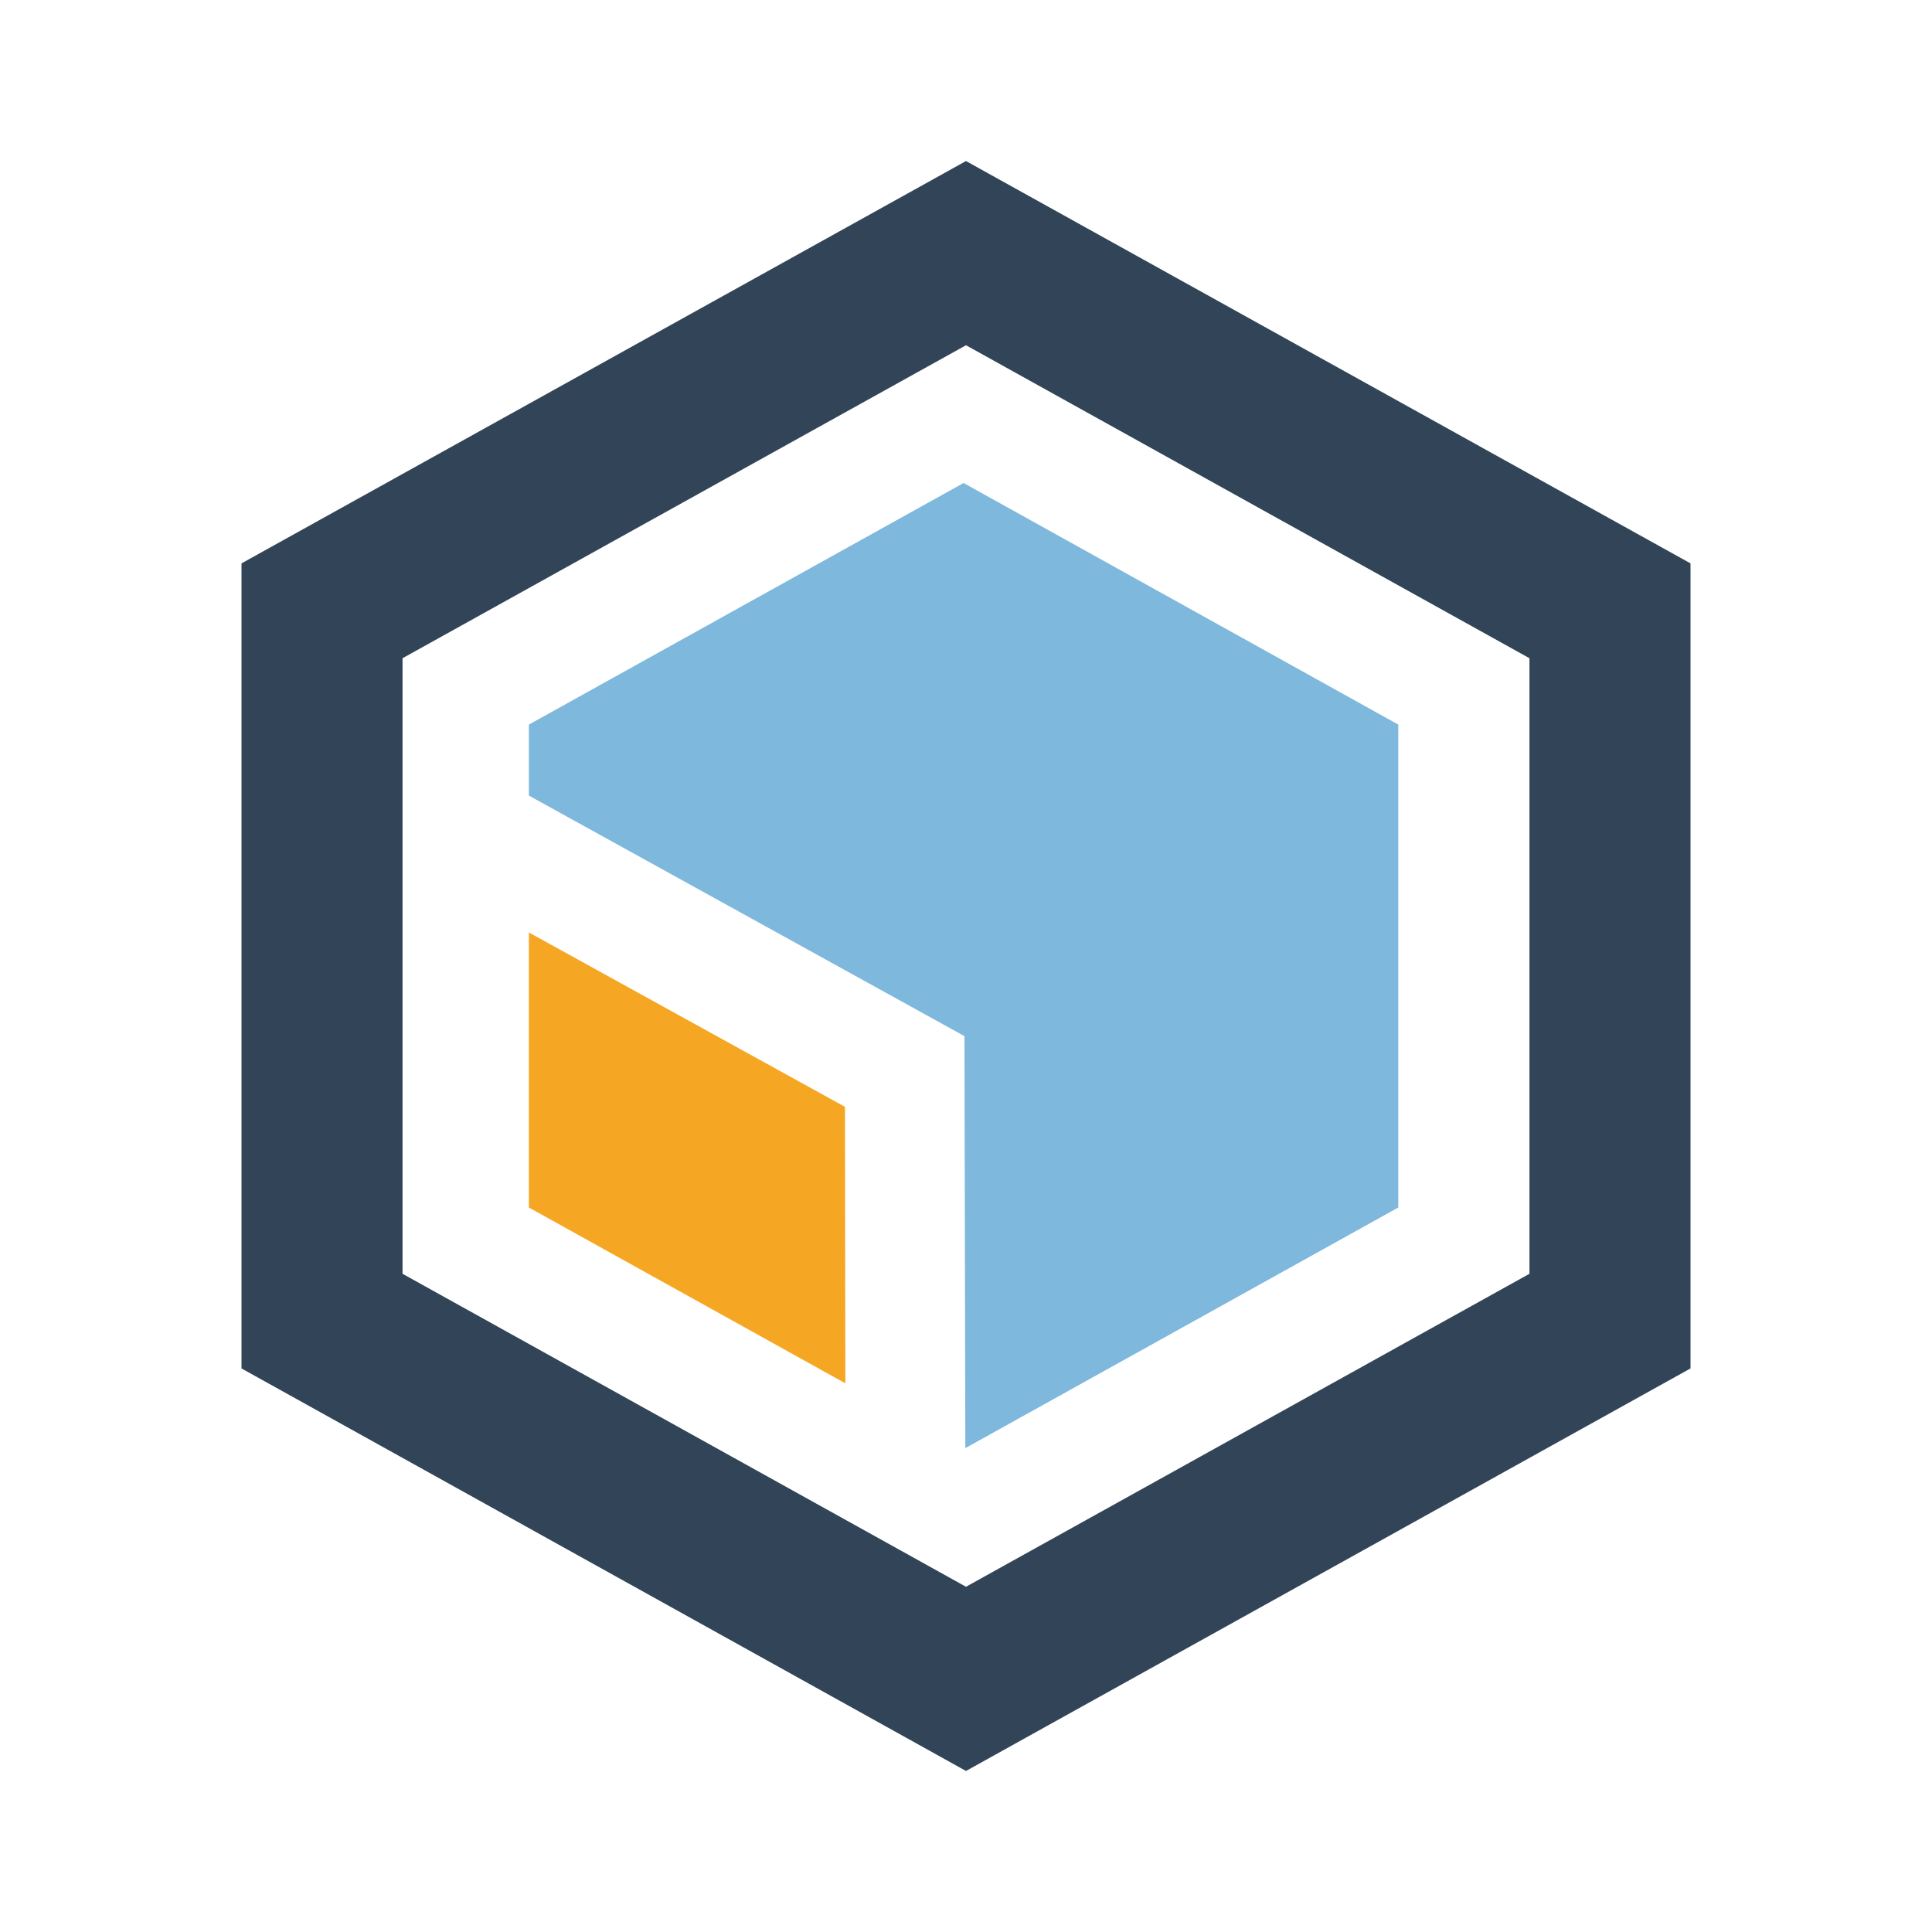
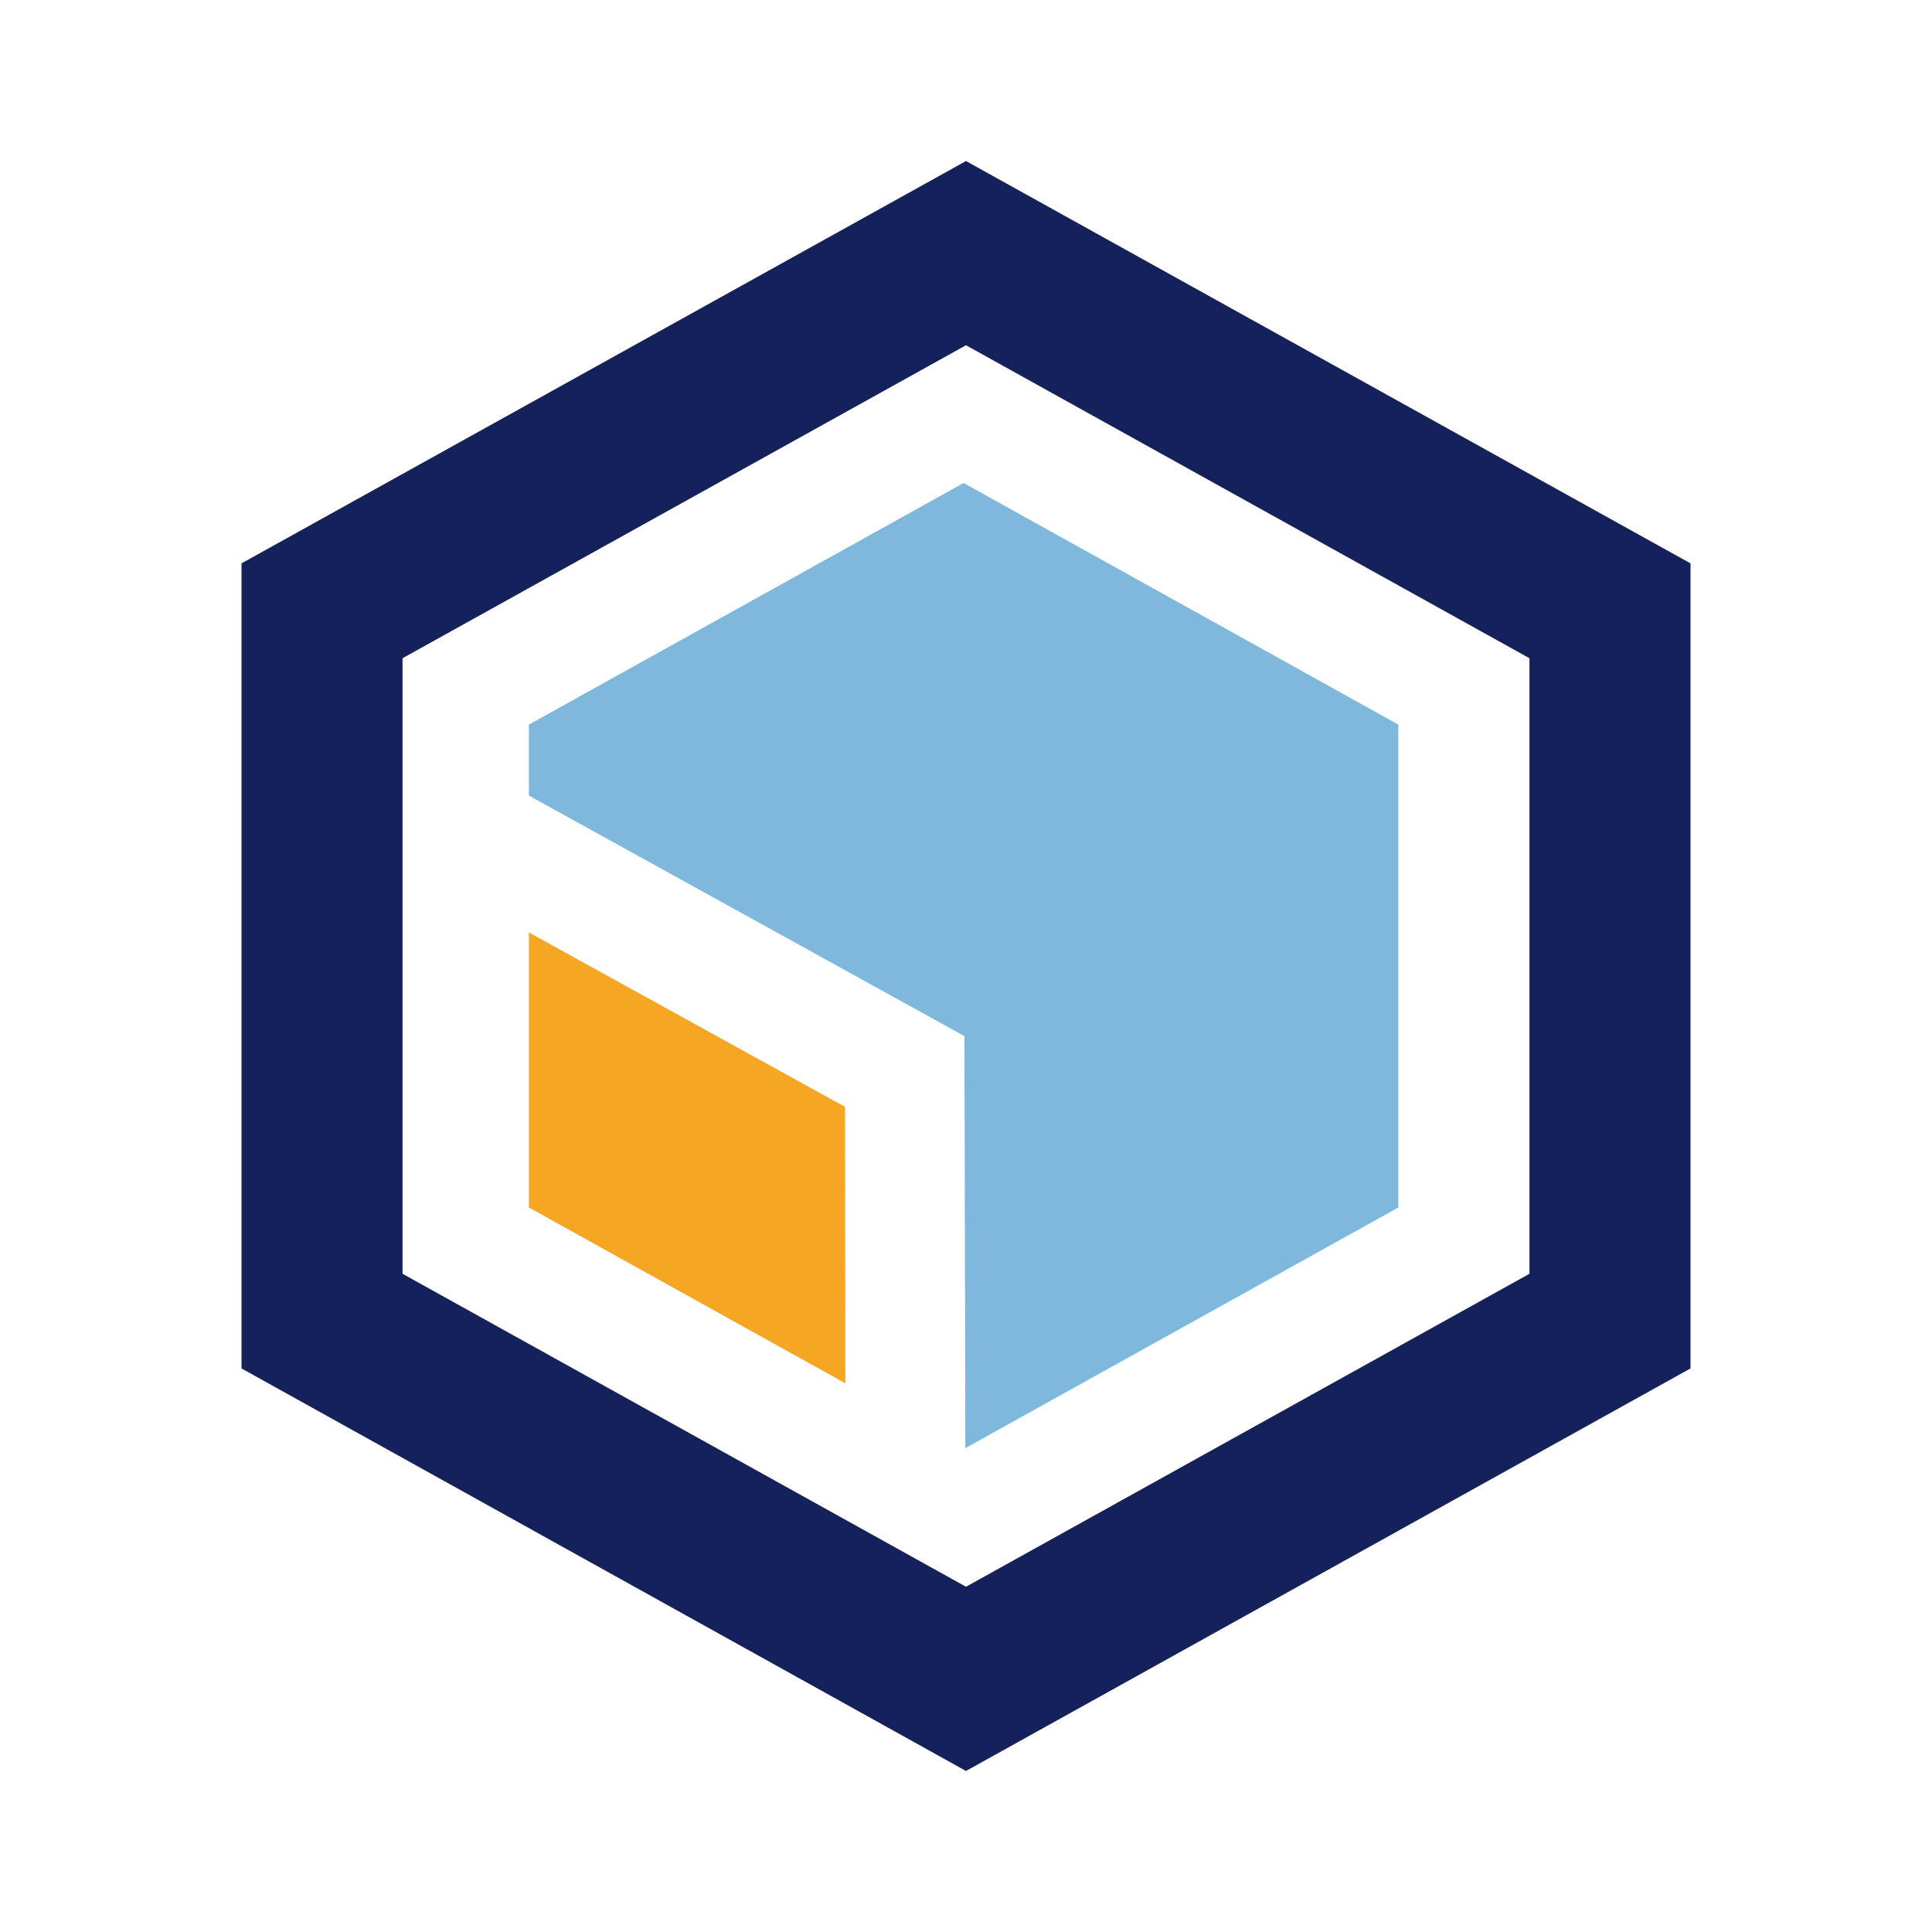
<svg xmlns="http://www.w3.org/2000/svg" width="20" height="20" viewBox="0 0 20 20">
  <g fill="none" fill-rule="evenodd">
-     <path fill="#324558" d="M10 1.667L2.5 5.832v8.334l7.5 4.167 7.5-4.167V5.832L10 1.667zM4.167 13.186V6.814L10 3.574l5.833 3.24v6.372L10 16.426l-5.833-3.24z" />
+     <path fill="#14215a" d="M10 1.667L2.5 5.832v8.334l7.5 4.167 7.5-4.167V5.832L10 1.667zM4.167 13.186V6.814L10 3.574l5.833 3.24v6.372L10 16.426l-5.833-3.24z" />
    <g fill-rule="nonzero">
      <path fill="#7EB8DC" d="M4.5 0L0 2.501 0 3.236 4.509 5.726 4.518 9.991 9 7.5 9 2.501z" transform="translate(5.475 5)" />
      <path fill="#F5A623" d="M0 7.5L3.276 9.32 3.272 6.458 0 4.653z" transform="translate(5.475 5)" />
    </g>
  </g>
</svg>
